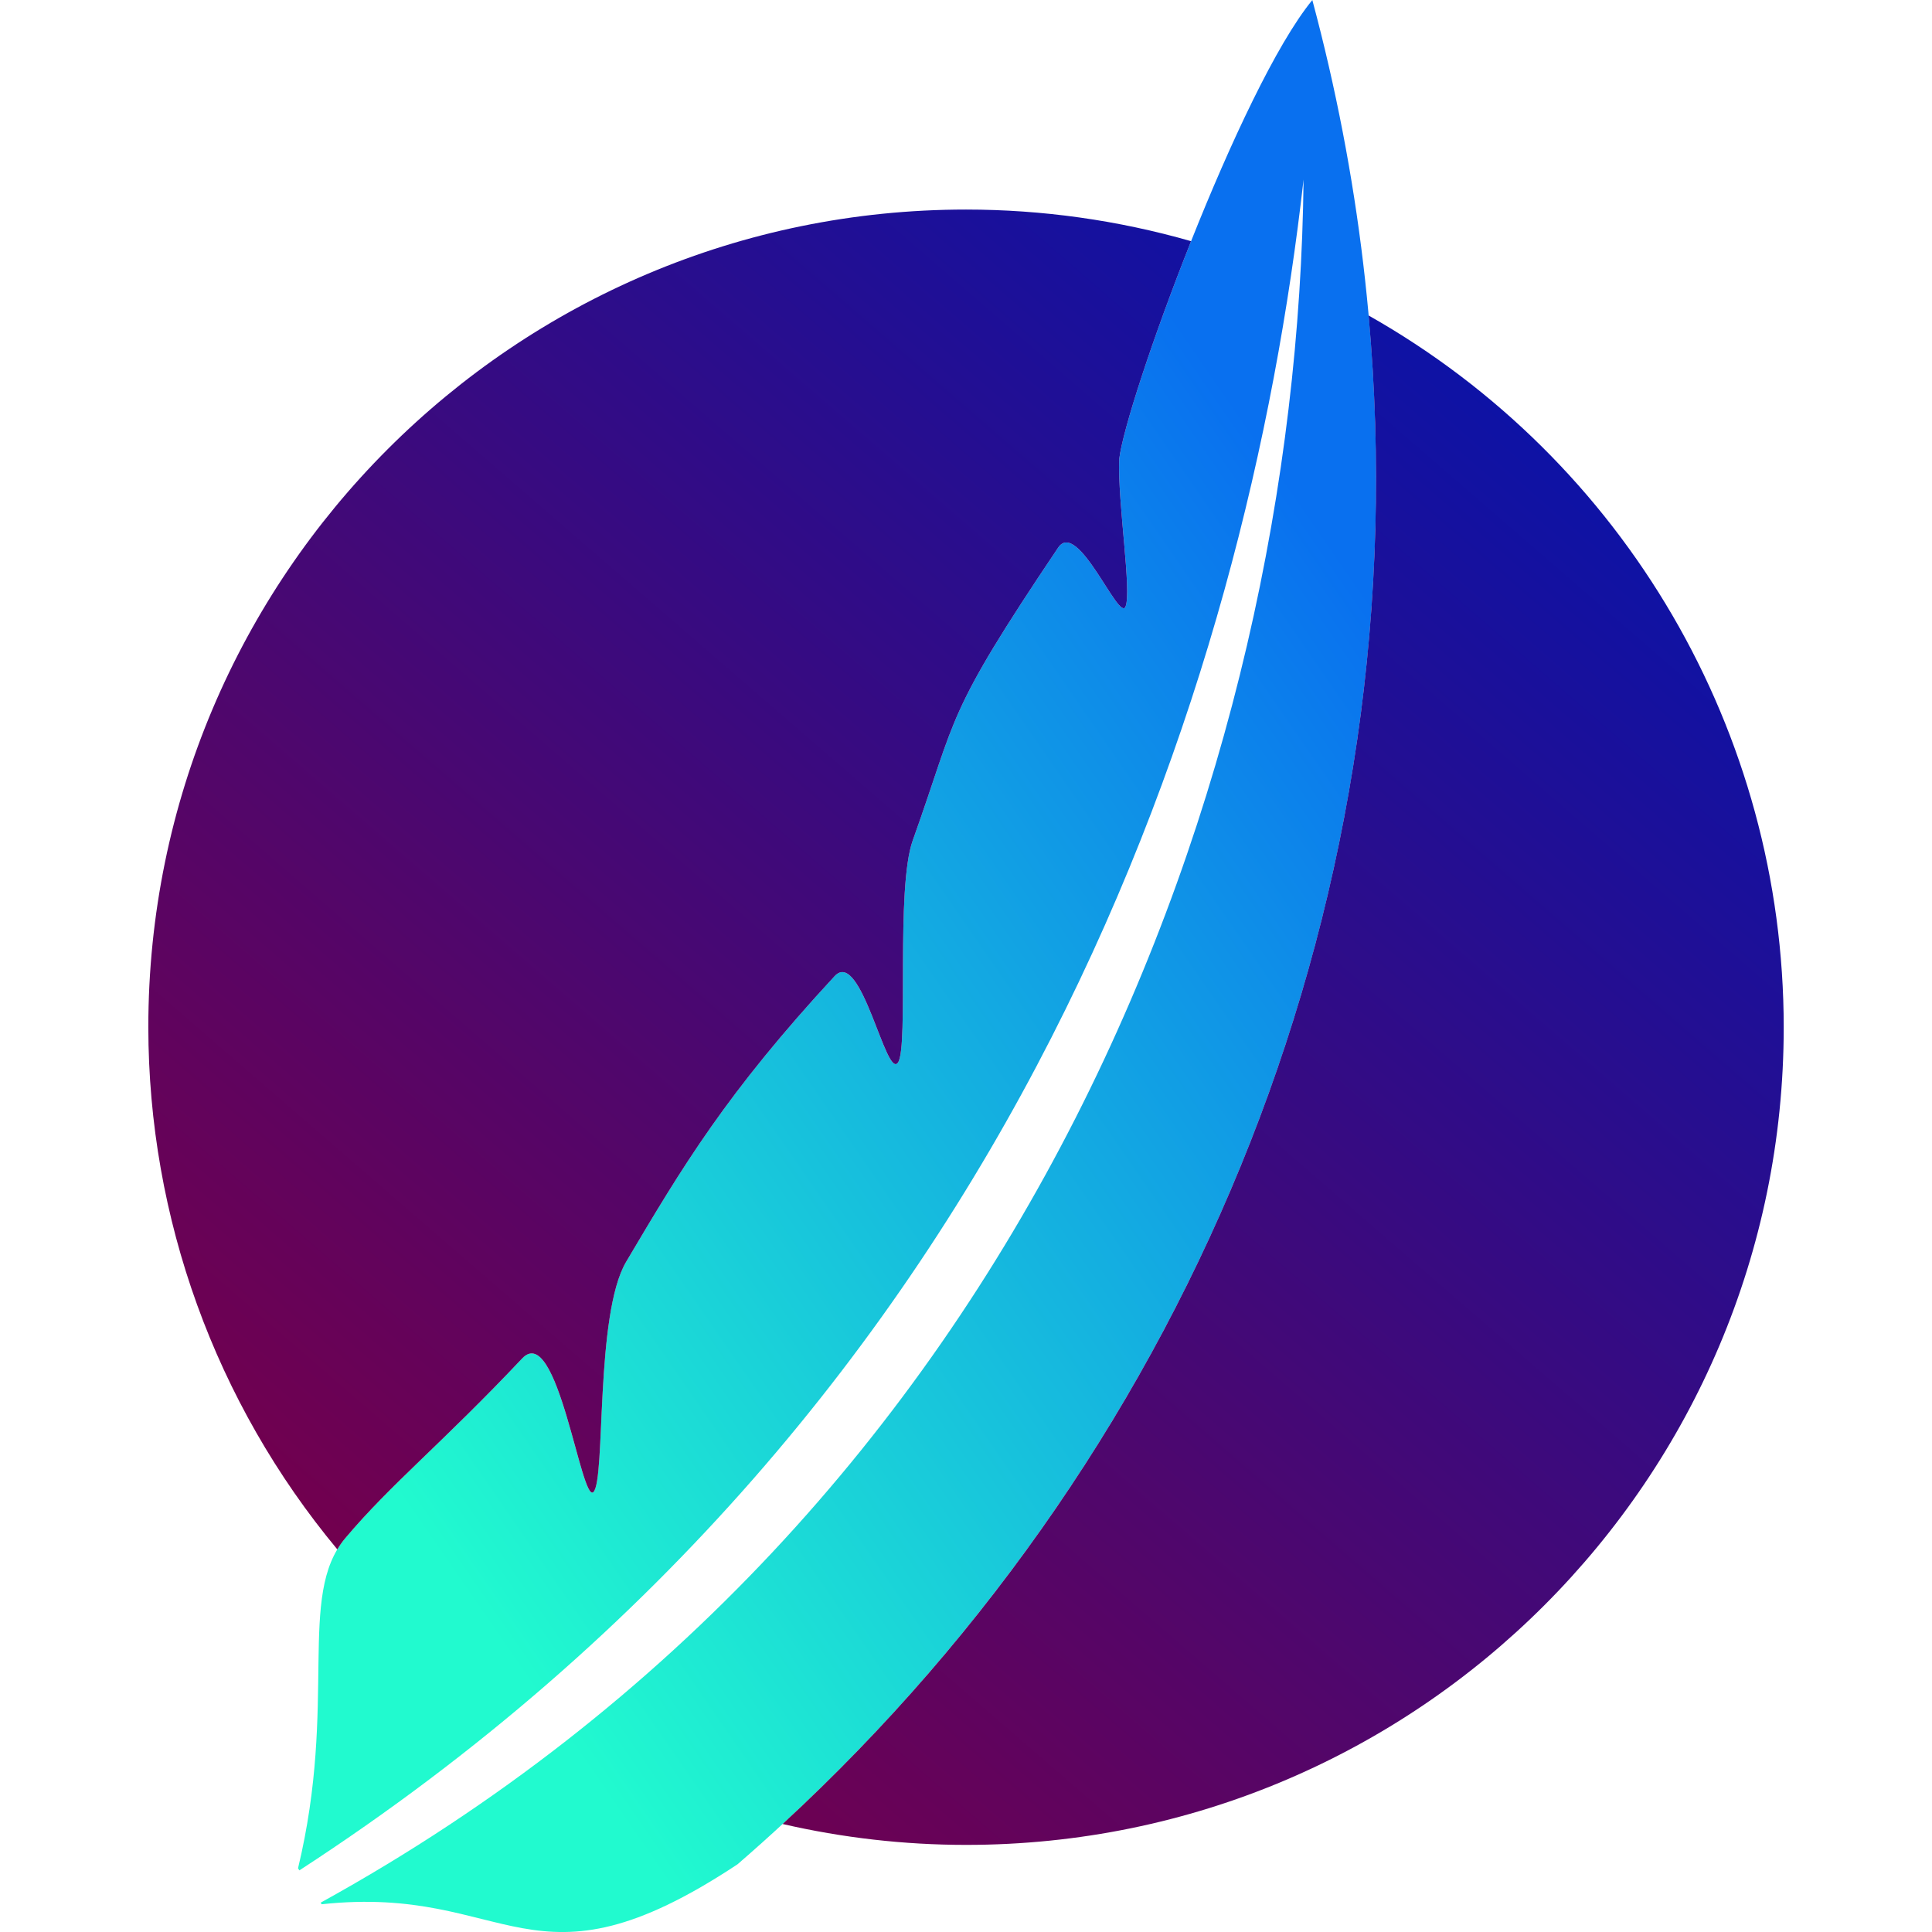
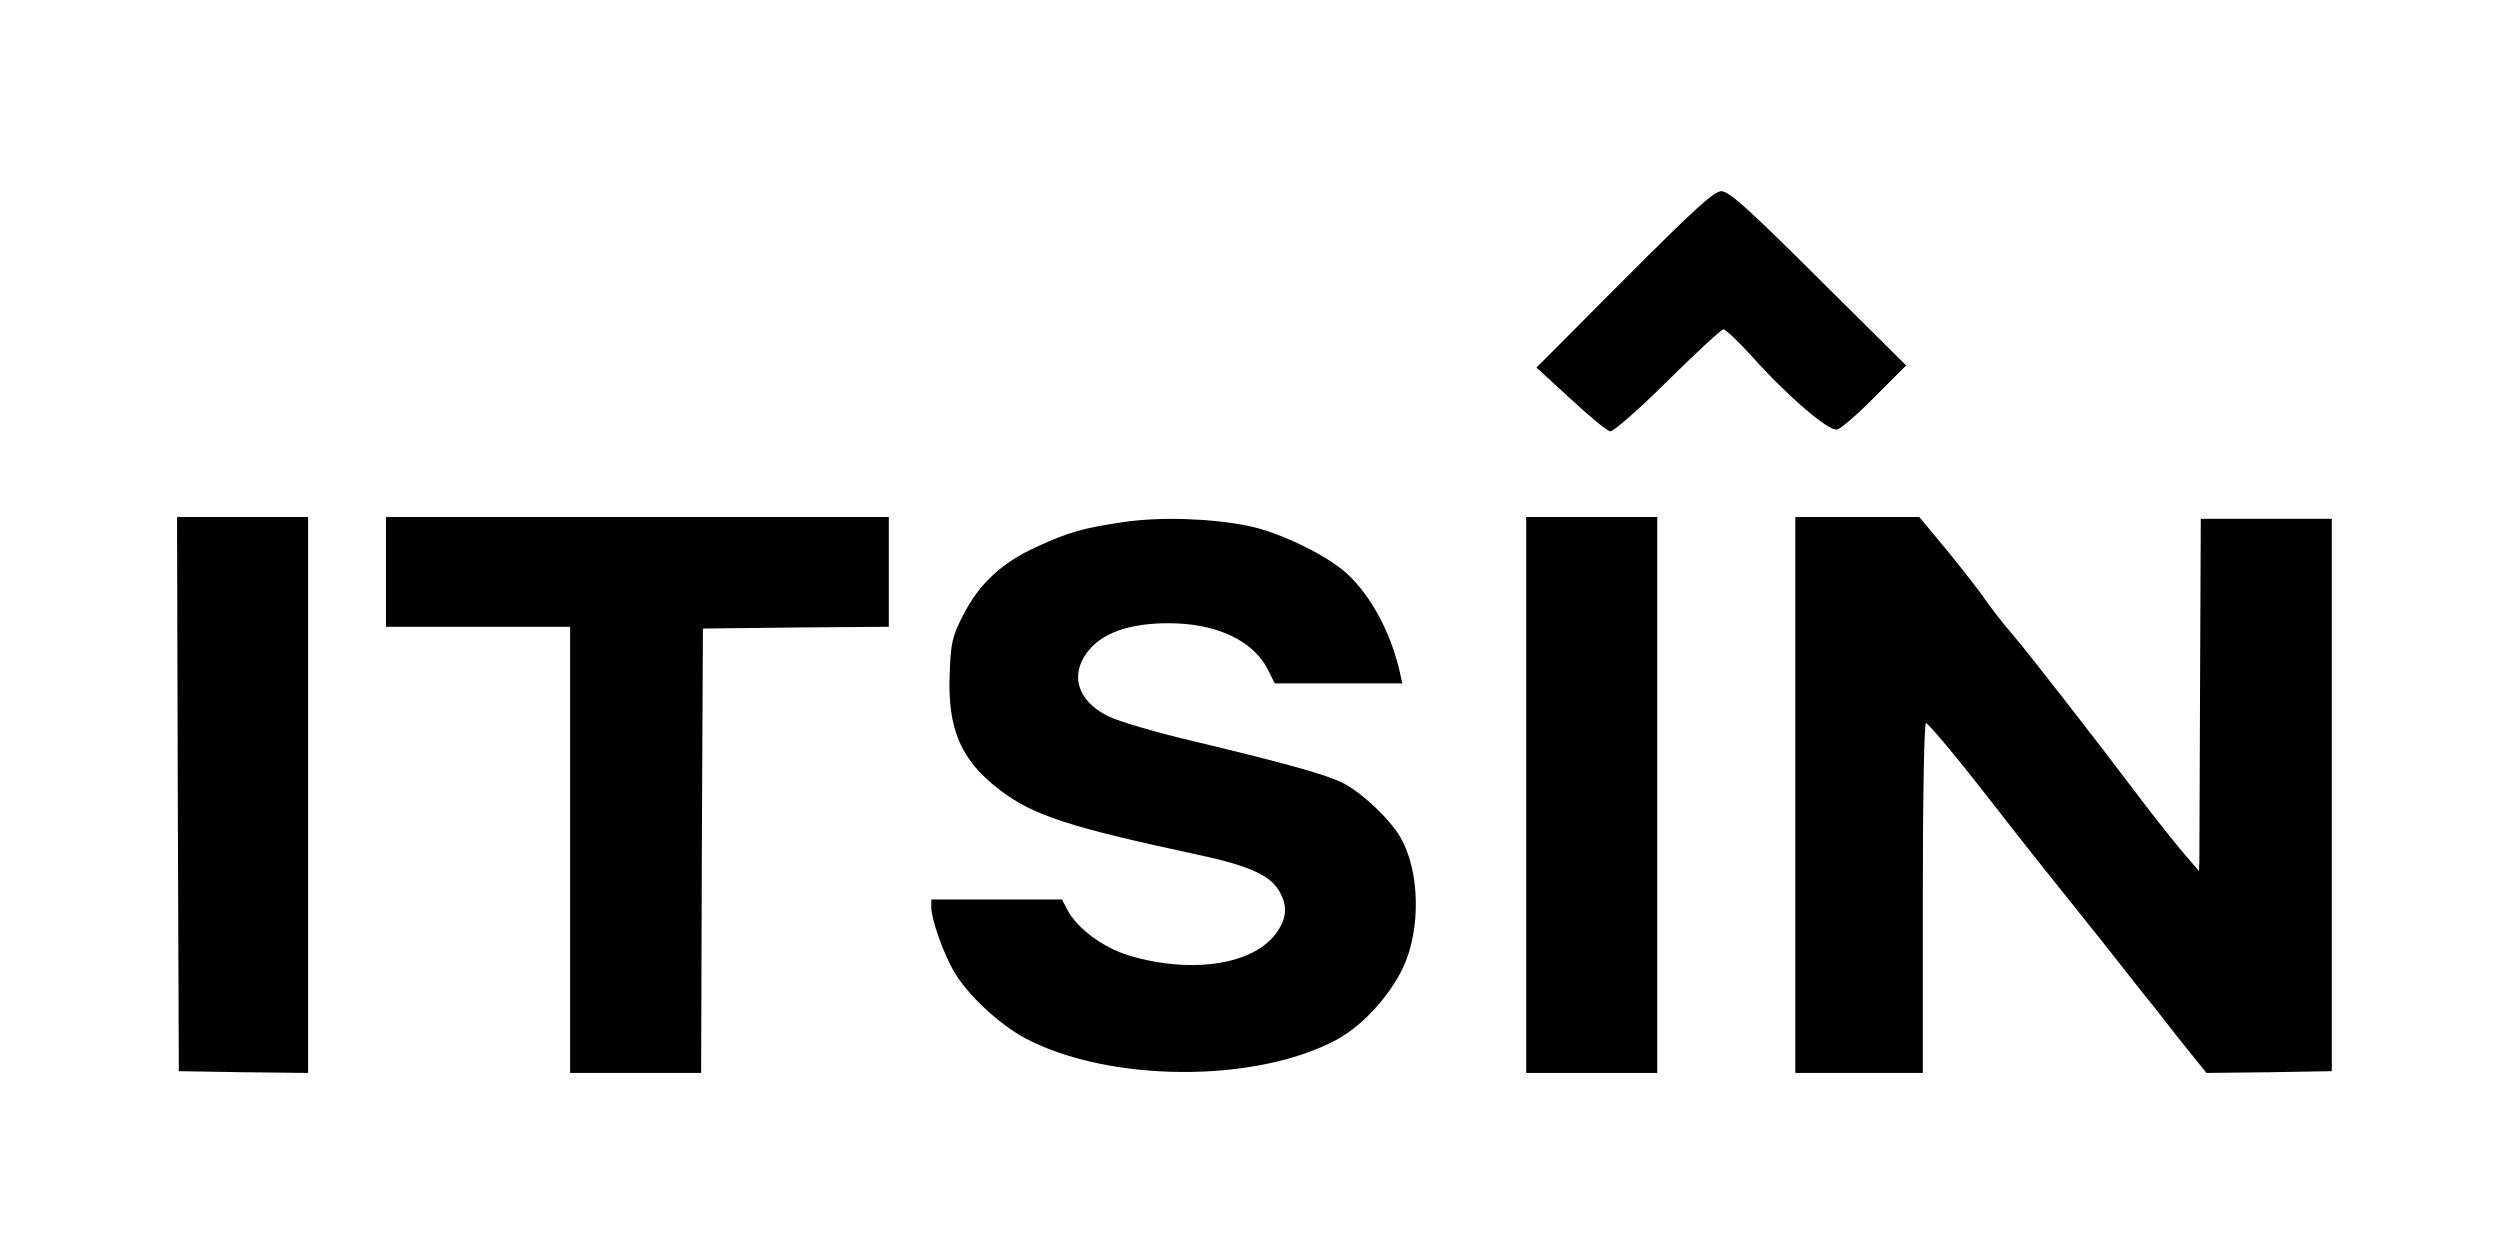
- <svg xmlns="http://www.w3.org/2000/svg" xmlns:xlink="http://www.w3.org/1999/xlink" width="512" height="512" version="1.1" viewBox="0 0 512 512">
-   <defs>
-     <linearGradient id="linearGradient22708">
-       <stop stop-color="#21facf" offset="0" />
-       <stop stop-color="#0970ef" offset="1" />
-     </linearGradient>
-     <linearGradient id="linearGradient6949" x1="68.454" x2="198.59" y1="246.73" y2="96.35" gradientTransform="translate(-5.754,-56.594)" gradientUnits="userSpaceOnUse">
-       <stop stop-color="#72004e" offset="0" />
-       <stop stop-color="#0015b1" offset="1" />
-     </linearGradient>
-     <linearGradient id="linearGradient22718" x1="56.735" x2="155.2" y1="246.96" y2="58.575" gradientUnits="userSpaceOnUse">
-       <stop stop-color="#4f00da" offset="0" />
-       <stop stop-color="#e5311b" offset="1" />
-     </linearGradient>
-     <linearGradient id="linearGradient23463" x1="68.454" x2="198.59" y1="246.73" y2="96.35" gradientUnits="userSpaceOnUse" xlink:href="#linearGradient22708" />
-     <linearGradient id="linearGradient903" x1="54.478" x2="192.1" y1="247.56" y2="9.809" gradientTransform="matrix(.87923 0 0 .87923 -9.551 48.787)" gradientUnits="userSpaceOnUse">
-       <stop stop-color="#dc180d" offset="0" />
-       <stop stop-color="#f96e20" offset=".5" />
-       <stop stop-color="#f4ce41" offset="1" />
-     </linearGradient>
-     <linearGradient id="linearGradient918" x1="39.468" x2="154.99" y1="204.22" y2="124.47" gradientUnits="userSpaceOnUse" xlink:href="#linearGradient22708" />
-   </defs>
-   <g transform="matrix(2.473 0 0 2.473 -4.8978 -4.8812)">
-     <path transform="translate(-5.5496,-57.412)" d="m148.16 59.393c-7.71 9.399-19.951 42.888-20.696 49.204-0.17 4.674 1.373 14.231 0.672 15.805-0.719 1.613-5.117-9.446-7.215-6.327-12.219 18.168-10.7 17.731-15.582 31.378-1.836 5.131-0.424 21.99-1.567 23.773-1.273 1.987-3.962-12.31-6.806-9.236-11.603 12.54-16.279 20.379-22.336 30.607-3.359 5.673-2.182 23.33-3.506 24.674-1.302 1.321-3.857-18.326-7.644-14.309-8.519 9.038-14.054 13.441-18.946 19.252-5.198 6.174-0.783 17.584-5.067 35.383l0.145 0.221c77.447-50.308 101.52-127.16 107.61-181.19-0.681 63.93-29.41 142.78-105.33 184.65l0.113 0.171c20.241-2.181 22.307 10.458 44.562-4.284 55.792-48.277 81.856-124.29 61.593-199.78z" display="none" fill="url(#linearGradient903)" />
-     <path transform="translate(-5.5498,-57.412)" d="m148.16 59.393c-7.71 9.399-19.951 42.888-20.696 49.204-0.17 4.674 1.373 14.231 0.672 15.805-0.719 1.613-5.117-9.446-7.215-6.327-12.219 18.168-10.7 17.731-15.582 31.378-1.836 5.131-0.424 21.99-1.567 23.773-1.273 1.987-3.962-12.31-6.806-9.236-11.603 12.54-16.279 20.379-22.336 30.607-3.359 5.673-2.182 23.33-3.506 24.674-1.302 1.321-3.857-18.326-7.644-14.309-8.519 9.038-14.054 13.441-18.946 19.252-5.198 6.174-0.783 17.584-5.067 35.383l0.145 0.221c77.447-50.308 101.52-127.16 107.61-181.19-0.681 63.93-29.41 142.78-105.33 184.65l0.113 0.171c20.241-2.181 22.307 10.458 44.562-4.284 55.792-48.277 81.856-124.29 61.593-199.78z" fill="url(#linearGradient918)" />
-     <g transform="translate(0 2.0218e-5)">
-       <path transform="translate(-5.7543,-56.594)" d="m111.25 81.024c-48.394-1.5e-5 -87.625 39.231-87.625 87.625 0.017 20.443 7.182 40.236 20.253 55.954 0.252-0.422 0.536-0.824 0.858-1.206 4.892-5.81 10.427-10.214 18.946-19.252 3.787-4.018 6.341 15.63 7.644 14.309 1.324-1.344 0.147-19.001 3.506-24.674 6.056-10.228 10.733-18.067 22.336-30.607 2.844-3.074 5.533 11.223 6.806 9.236 1.142-1.782-0.269-18.641 1.566-23.773 4.882-13.647 3.363-13.21 15.582-31.378 2.098-3.119 6.496 7.94 7.215 6.327 0.701-1.573-0.842-11.131-0.672-15.805 0.372-3.15 3.604-13.059 7.705-23.367-7.843-2.247-15.962-3.388-24.12-3.389zm43.142 11.356c5.566 61.595-18.426 120.7-62.796 161.65 6.446 1.486 13.04 2.237 19.655 2.239 48.394 1e-5 87.625-39.231 87.625-87.625-3.1e-4 -31.581-16.995-60.719-44.484-76.268z" display="none" fill="url(#linearGradient22718)" />
-       <path transform="translate(-5.754,-56.594)" d="m111.25 81.024c-48.394-1.5e-5 -87.625 39.231-87.625 87.625 0.017 20.443 7.182 40.236 20.253 55.954 0.252-0.422 0.536-0.824 0.858-1.206 4.892-5.81 10.427-10.214 18.946-19.252 3.787-4.018 6.341 15.63 7.644 14.309 1.324-1.344 0.147-19.001 3.506-24.674 6.056-10.228 10.733-18.067 22.336-30.607 2.844-3.074 5.533 11.223 6.806 9.236 1.142-1.782-0.269-18.641 1.566-23.773 4.882-13.647 3.363-13.21 15.582-31.378 2.098-3.119 6.496 7.94 7.215 6.327 0.701-1.573-0.842-11.131-0.672-15.805 0.372-3.15 3.604-13.059 7.705-23.367-7.843-2.247-15.962-3.388-24.12-3.389zm43.142 11.356c5.566 61.595-18.426 120.7-62.796 161.65 6.446 1.486 13.04 2.237 19.655 2.239 48.394 1e-5 87.625-39.231 87.625-87.625-3.1e-4 -31.581-16.995-60.719-44.484-76.268z" display="none" fill="url(#linearGradient23463)" />
-       <path d="m105.5 24.43c-48.394-1.5e-5 -87.625 39.231-87.625 87.625 0.017 20.443 7.182 40.236 20.253 55.954 0.252-0.422 0.536-0.824 0.858-1.206 4.892-5.81 10.427-10.214 18.946-19.252 3.787-4.018 6.341 15.63 7.644 14.309 1.324-1.344 0.147-19.001 3.506-24.674 6.056-10.228 10.733-18.067 22.336-30.607 2.844-3.074 5.533 11.223 6.806 9.236 1.142-1.782-0.269-18.641 1.566-23.773 4.882-13.647 3.363-13.21 15.582-31.378 2.098-3.119 6.496 7.94 7.215 6.327 0.701-1.573-0.842-11.131-0.672-15.805 0.372-3.15 3.604-13.059 7.705-23.367-7.843-2.247-15.962-3.388-24.12-3.389zm43.142 11.356c5.566 61.595-18.426 120.7-62.796 161.65 6.446 1.486 13.04 2.237 19.655 2.239 48.394 1e-5 87.625-39.231 87.625-87.625-3.1e-4 -31.581-16.995-60.719-44.484-76.268z" fill="url(#linearGradient6949)" />
-     </g>
+ <svg xmlns="http://www.w3.org/2000/svg" version="1.0" width="706pt" height="353pt" viewBox="0 0 706 353" preserveAspectRatio="xMidYMid meet">
+   <g transform="translate(0,353) scale(0.1,-0.1)" fill="#000000" stroke="none">
+     <path d="M4587 2741 l-248 -249 96 -88 c53 -49 103 -91 112 -92 8 -2 77 58 162 142 81 80 152 146 158 146 6 0 42 -34 80 -76 101 -113 218 -213 241 -207 10 2 59 44 107 93 l88 88 -248 246 c-199 198 -252 246 -274 246 -21 0 -76 -51 -274 -249z" />
+     <path d="M502 1288 l3 -783 183 -3 182 -2 0 785 0 785 -185 0 -185 0 2 -782z" />
+     <path d="M1090 1915 l0 -155 260 0 260 0 0 -630 0 -630 185 0 185 0 2 628 3 627 263 3 262 2 0 155 0 155 -710 0 -710 0 0 -155z" />
+     <path d="M3175 2056 c-115 -17 -156 -28 -249 -71 -97 -44 -162 -105 -206 -192 -31 -60 -35 -79 -38 -164 -7 -158 32 -247 143 -331 93 -71 196 -104 559 -182 140 -30 201 -57 227 -100 25 -41 24 -76 -4 -117 -62 -93 -241 -121 -420 -67 -72 22 -146 77 -173 129 l-15 29 -184 0 -185 0 0 -23 c0 -33 35 -132 65 -182 38 -65 128 -149 202 -188 237 -124 647 -126 876 -4 72 38 150 122 189 204 51 108 48 273 -7 368 -29 51 -110 127 -161 153 -49 25 -166 57 -416 117 -112 26 -220 58 -250 73 -93 47 -110 129 -42 198 43 42 115 64 214 64 134 0 238 -48 280 -130 l20 -40 180 0 180 0 -6 28 c-25 113 -81 218 -150 282 -57 52 -188 116 -279 135 -104 21 -247 26 -350 11z" />
+     <path d="M4310 1285 l0 -785 185 0 185 0 0 785 0 785 -185 0 -185 0 0 -785z" />
+     <path d="M5070 1285 l0 -785 180 0 180 0 0 496 c0 288 4 494 9 492 10 -3 110 -125 201 -243 30 -39 87 -111 125 -159 39 -48 117 -147 175 -219 57 -73 110 -139 116 -147 7 -8 49 -61 93 -118 l82 -102 177 2 177 3 0 780 0 780 -185 0 -185 0 -2 -465 c-1 -256 -2 -480 -2 -498 l-1 -32 -53 62 c-29 35 -78 97 -109 138 -136 180 -322 419 -366 470 -26 30 -60 74 -76 97 -15 23 -64 85 -107 138 l-79 95 -175 0 -175 0 0 -785z" />
  </g>
</svg>
